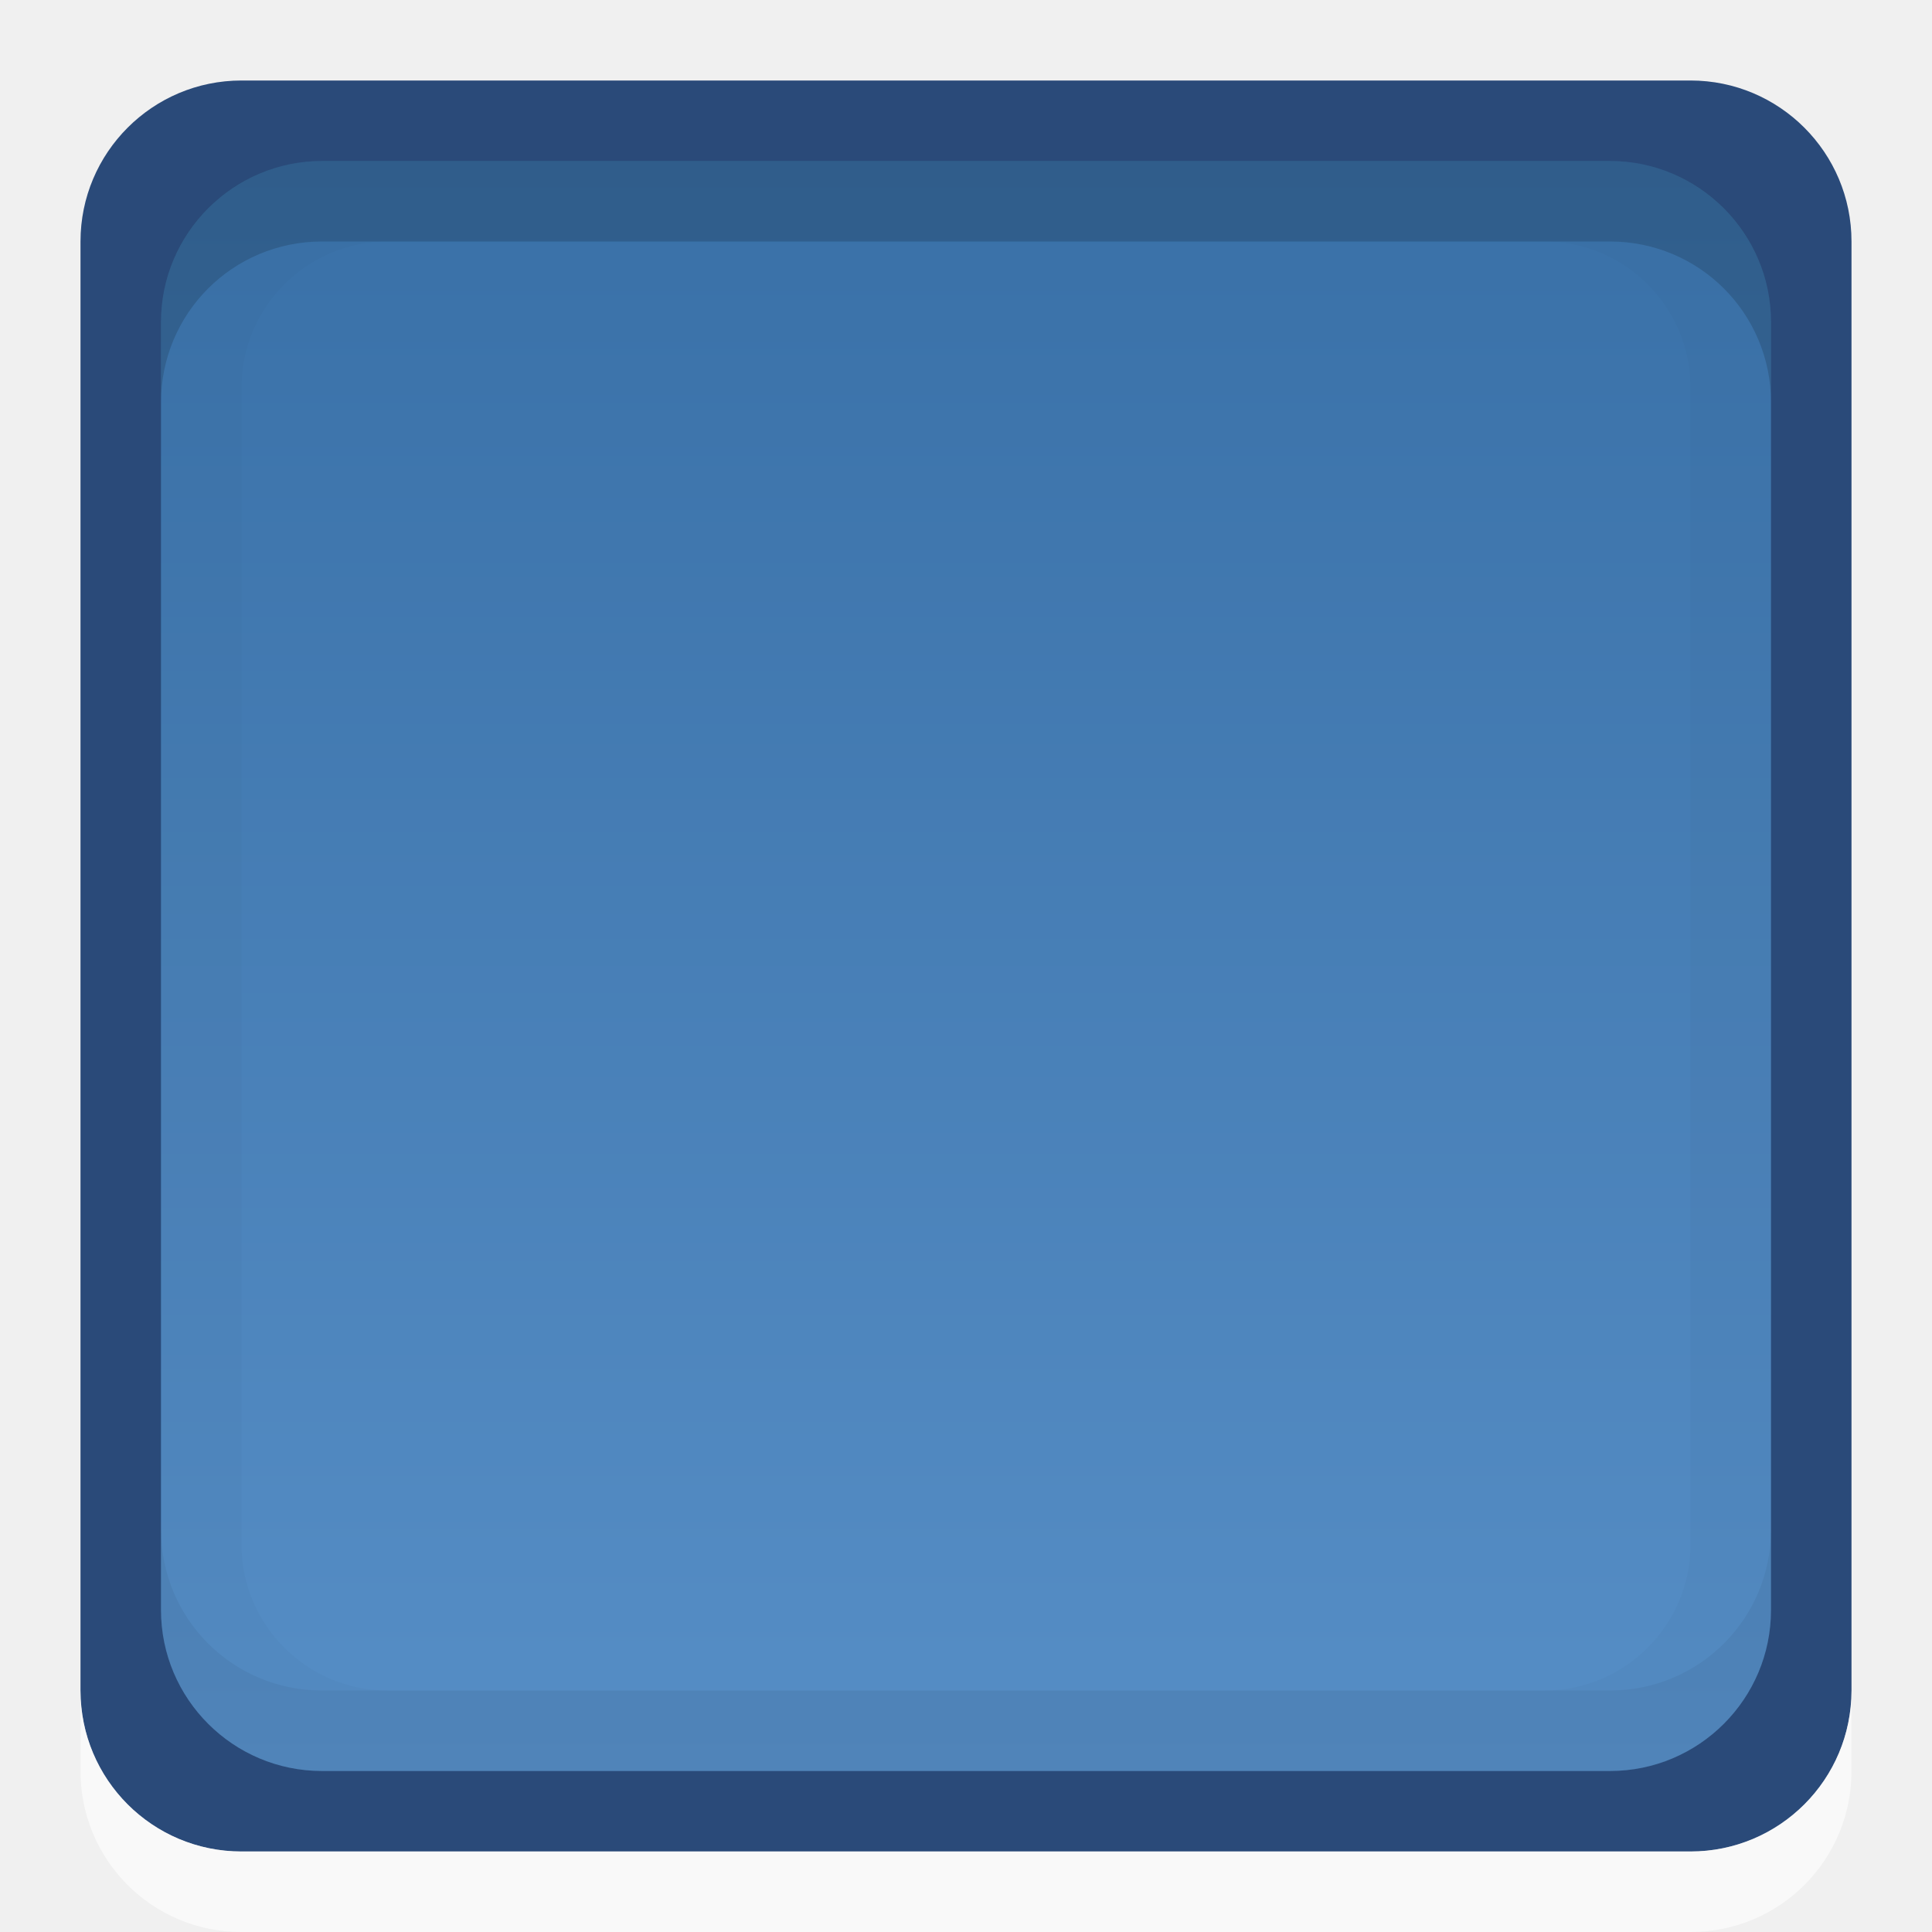
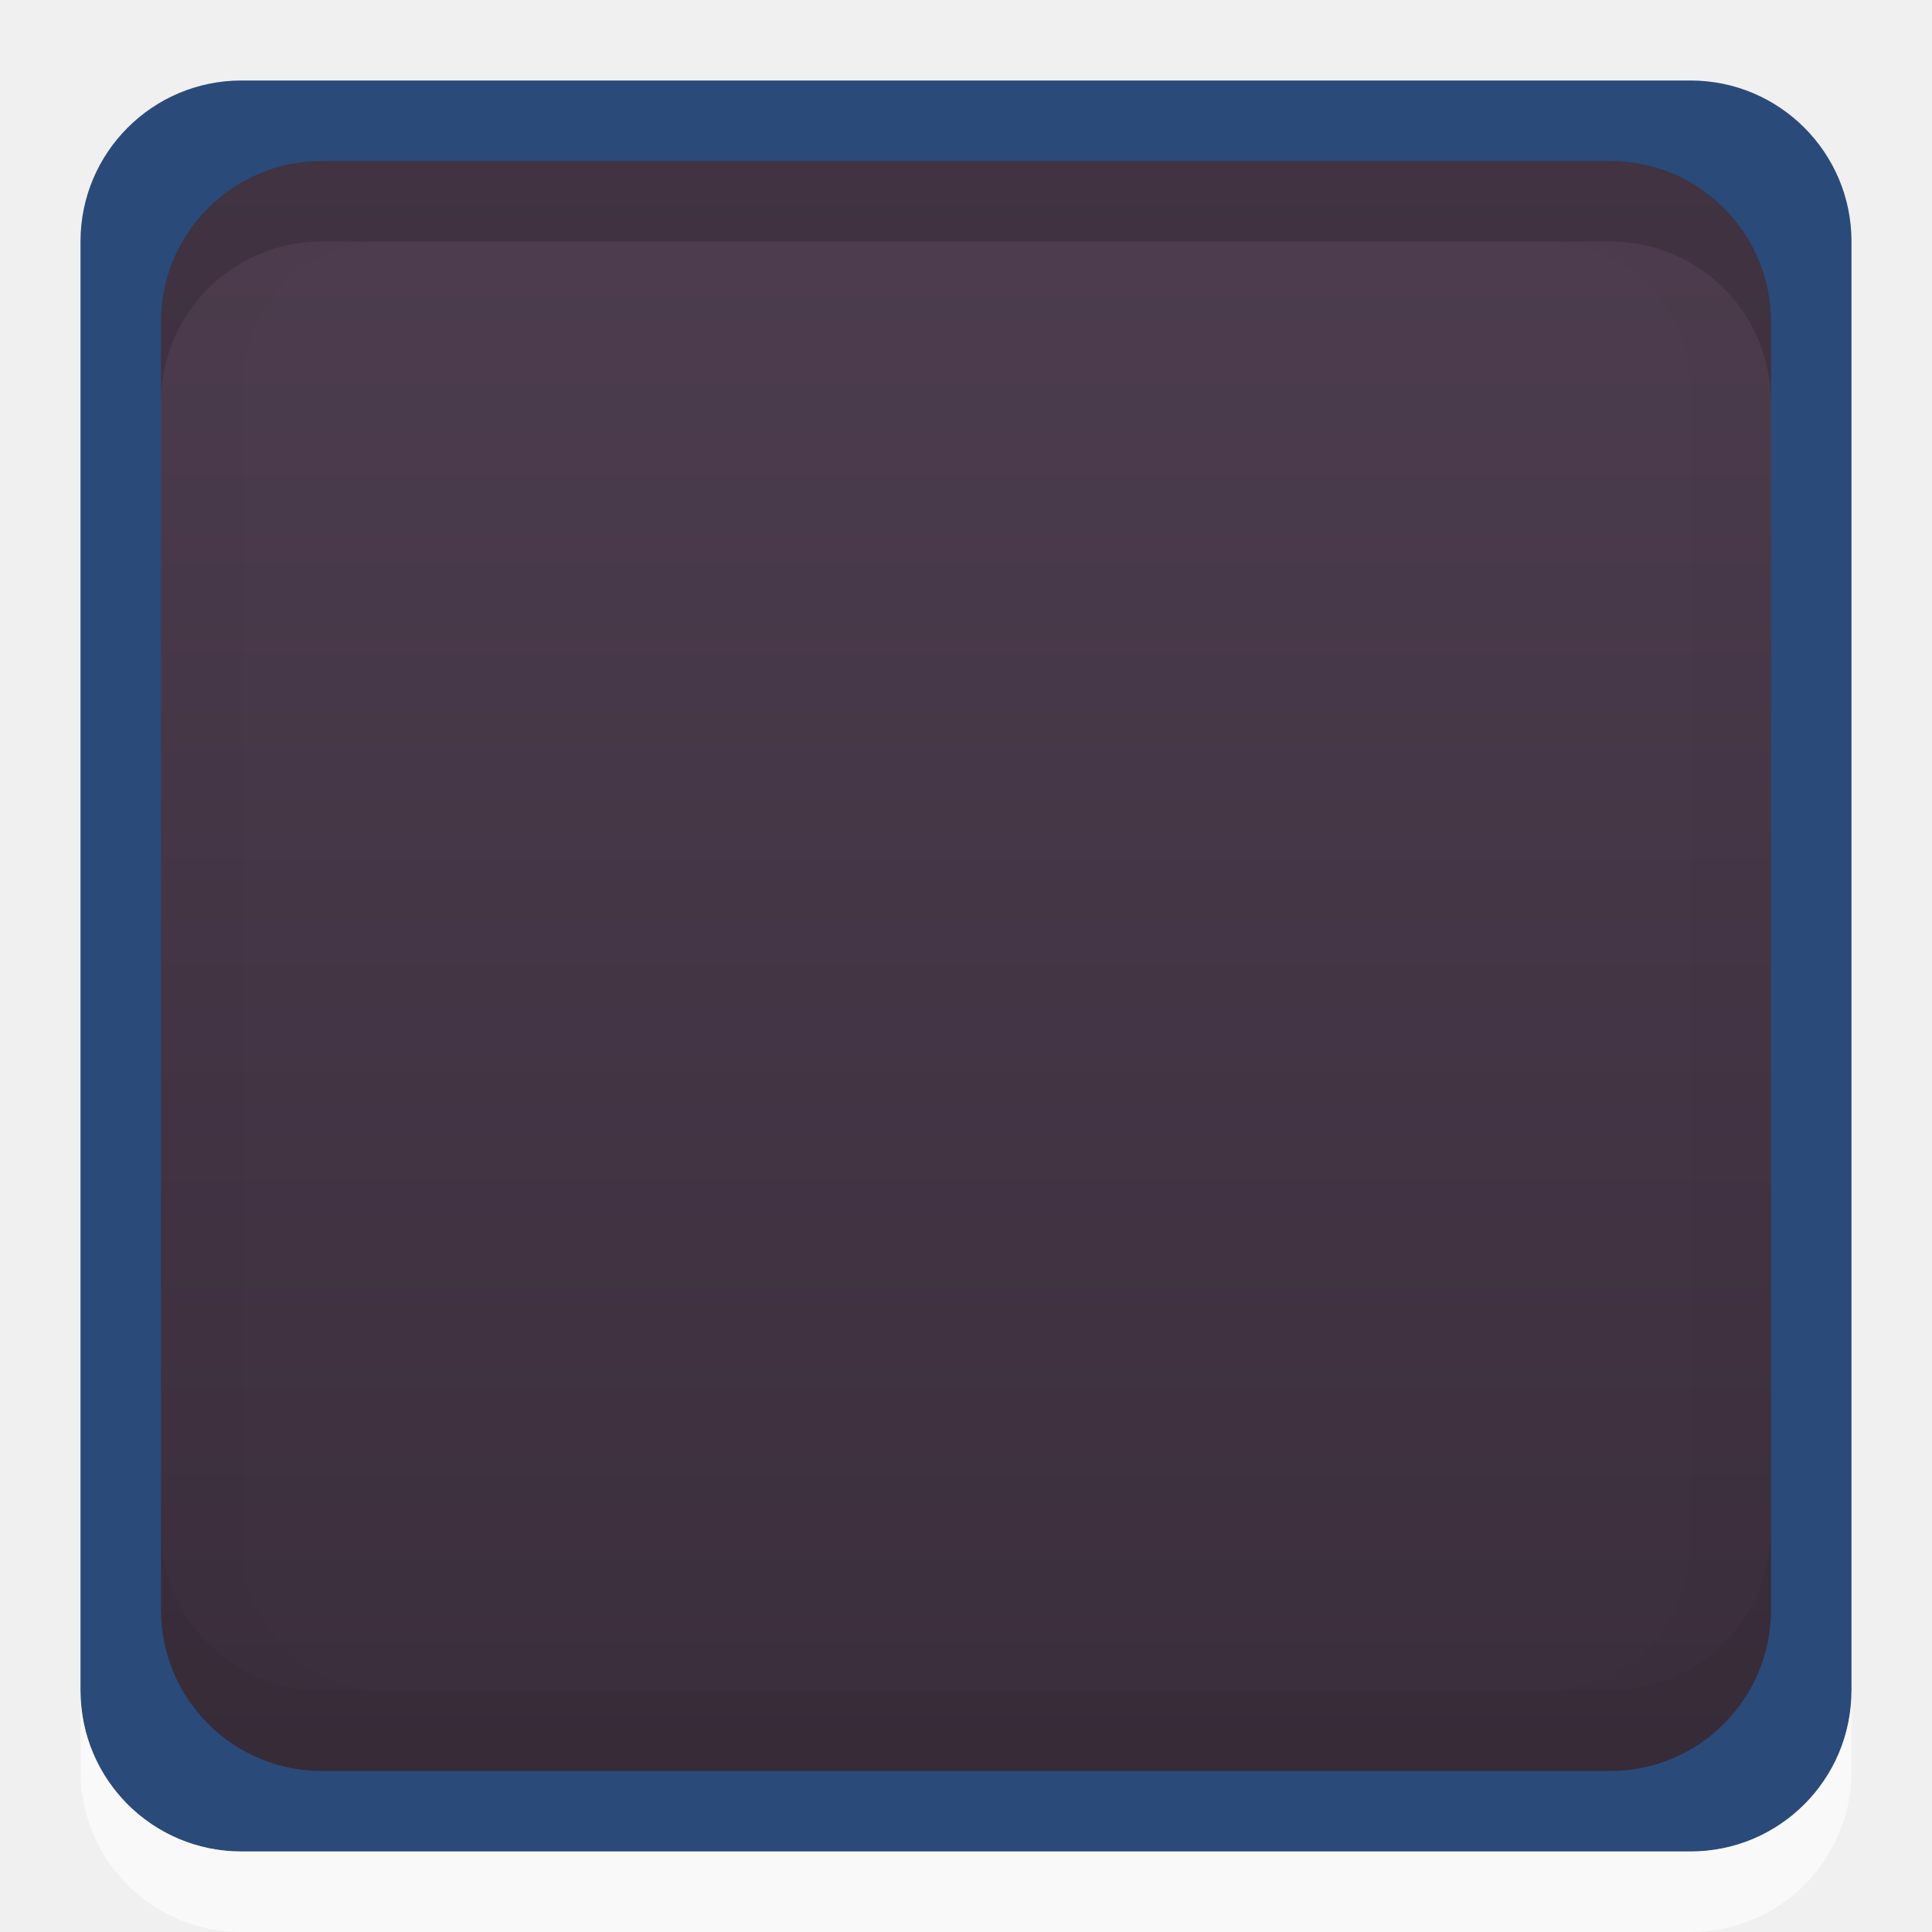
<svg xmlns="http://www.w3.org/2000/svg" xmlns:xlink="http://www.w3.org/1999/xlink" width="24" height="24" id="svg11300" version="1.0" style="display:inline;enable-background:new">
  <defs id="defs3">
    <linearGradient xlink:href="#linearGradient5236" id="linearGradient3821" x1="24" y1="22" x2="24" y2="2" gradientUnits="userSpaceOnUse" gradientTransform="translate(0,-300)" />
    <linearGradient id="linearGradient5236">
-       <stop id="stop5238" offset="0" style="stop-color:#3970a7;stop-opacity:1;" />
-       <stop id="stop5240" offset="1" style="stop-color:#568ec6;stop-opacity:1;" />
+       <stop id="stop5238" offset="0" style="stop-color:#4d3d4f;stop-opacity:1;" />
+       <stop id="stop5240" offset="1" style="stop-color:#3b2e3c;stop-opacity:1;" />
    </linearGradient>
  </defs>
  <g style="display:inline" id="layer1" transform="translate(0,-276)">
    <rect rx="2" ry="2" y="277" x="1" height="22" width="22" id="rect3045" style="opacity:1;fill:#2a4a79;fill-opacity:1;stroke:none" />
    <rect style="fill:url(#linearGradient3821);fill-opacity:1;stroke:none" id="rect3043" width="20" height="20" x="2" y="-298" ry="2" rx="2" transform="scale(1,-1)" />
    <path style="fill:#000000;fill-opacity:1;stroke:none;opacity:0.15" d="M 4 2 C 2.892 2 2 2.892 2 4 L 2 5 C 2 3.892 2.892 3 4 3 L 20 3 C 21.108 3 22 3.892 22 5 L 22 4 C 22 2.892 21.108 2 20 2 L 4 2 z " id="rect4255" transform="translate(0,276)" />
    <path id="path4264" d="m 4,298 c -1.108,0 -2,-0.892 -2,-2 l 0,-1 c 0,1.108 0.892,2 2,2 l 16,0 c 1.108,0 2,-0.892 2,-2 l 0,1 c 0,1.108 -0.892,2 -2,2 l -16,0 z" style="opacity:0.05;fill:#000000;fill-opacity:1;stroke:none" />
    <path style="fill:#000000;fill-opacity:1;stroke:none;opacity:0.02" d="M 4 2 C 2.892 2 2 2.892 2 4 L 2 20 C 2 21.108 2.892 22 4 22 L 20 22 C 21.108 22 22 21.108 22 20 L 22 4 C 22 2.892 21.108 2 20 2 L 4 2 z M 4.812 3 L 19.188 3 C 20.185 3 21 3.815 21 4.812 L 21 19.188 C 21 20.185 20.185 21 19.188 21 L 4.812 21 C 3.815 21 3 20.185 3 19.188 L 3 4.812 C 3 3.815 3.815 3 4.812 3 z " id="rect4266" transform="translate(0,276)" />
    <path style="fill:#ffffff;fill-opacity:1;stroke:none;opacity:0.6" d="M 1 21 L 1 22 C 1 23.108 1.892 24 3 24 L 21 24 C 22.108 24 23 23.108 23 22 L 23 21 C 23 22.108 22.108 23 21 23 L 3 23 C 1.892 23 1 22.108 1 21 z " transform="translate(0,276)" id="rect3019" />
  </g>
</svg>
